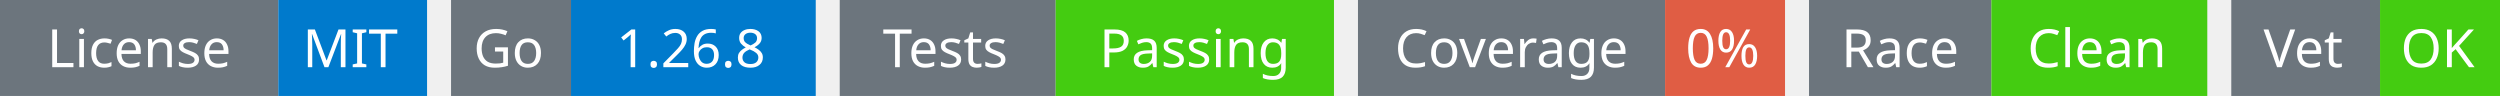
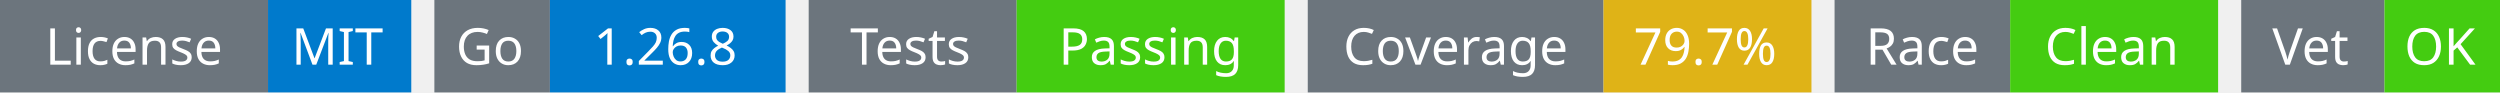
- <svg xmlns="http://www.w3.org/2000/svg" width="521" height="20" viewBox="0 0 521 20">
+ <svg xmlns="http://www.w3.org/2000/svg" width="541" height="20" viewBox="0 0 541 20">
  <g transform="translate(0, 0)">
    <rect x="0" y="0" width="58" height="20" fill="#6c757d" />
    <rect x="58" y="0" width="31" height="20" fill="#007acc" />
    <text x="29" y="14" text-anchor="middle" font-family="sans-serif" font-size="11" fill="white">License</text>
    <text x="73" y="14" text-anchor="middle" font-family="sans-serif" font-size="11" fill="white">MIT</text>
  </g>
  <g transform="translate(94, 0)">
    <rect x="0" y="0" width="25" height="20" fill="#6c757d" />
    <rect x="25" y="0" width="51" height="20" fill="#007acc" />
    <text x="12" y="14" text-anchor="middle" font-family="sans-serif" font-size="11" fill="white">Go</text>
    <text x="50" y="14" text-anchor="middle" font-family="sans-serif" font-size="11" fill="white">1.26.8</text>
  </g>
  <g transform="translate(175, 0)">
    <rect x="0" y="0" width="45" height="20" fill="#6c757d" />
    <rect x="45" y="0" width="58" height="20" fill="#4c1" />
    <text x="22" y="14" text-anchor="middle" font-family="sans-serif" font-size="11" fill="white">Tests</text>
    <text x="74" y="14" text-anchor="middle" font-family="sans-serif" font-size="11" fill="white">Passing</text>
  </g>
  <g transform="translate(283, 0)">
    <rect x="0" y="0" width="64" height="20" fill="#6c757d" />
-     <rect x="64" y="0" width="25" height="20" fill="#e05d44" />
+     <rect x="64" y="0" width="45" height="20" fill="#dfb317" />
    <text x="32" y="14" text-anchor="middle" font-family="sans-serif" font-size="11" fill="white">Coverage</text>
-     <text x="76" y="14" text-anchor="middle" font-family="sans-serif" font-size="11" fill="white">0%</text>
+     <text x="86" y="14" text-anchor="middle" font-family="sans-serif" font-size="11" fill="white">79.7%</text>
  </g>
-   <g transform="translate(377, 0)">
+   <g transform="translate(397, 0)">
    <rect x="0" y="0" width="38" height="20" fill="#6c757d" />
    <rect x="38" y="0" width="45" height="20" fill="#4c1" />
    <text x="19" y="14" text-anchor="middle" font-family="sans-serif" font-size="11" fill="white">Race</text>
    <text x="60" y="14" text-anchor="middle" font-family="sans-serif" font-size="11" fill="white">Clean</text>
  </g>
-   <g transform="translate(465, 0)">
+   <g transform="translate(485, 0)">
    <rect x="0" y="0" width="31" height="20" fill="#6c757d" />
    <rect x="31" y="0" width="25" height="20" fill="#4c1" />
    <text x="15" y="14" text-anchor="middle" font-family="sans-serif" font-size="11" fill="white">Vet</text>
    <text x="43" y="14" text-anchor="middle" font-family="sans-serif" font-size="11" fill="white">OK</text>
  </g>
</svg>
